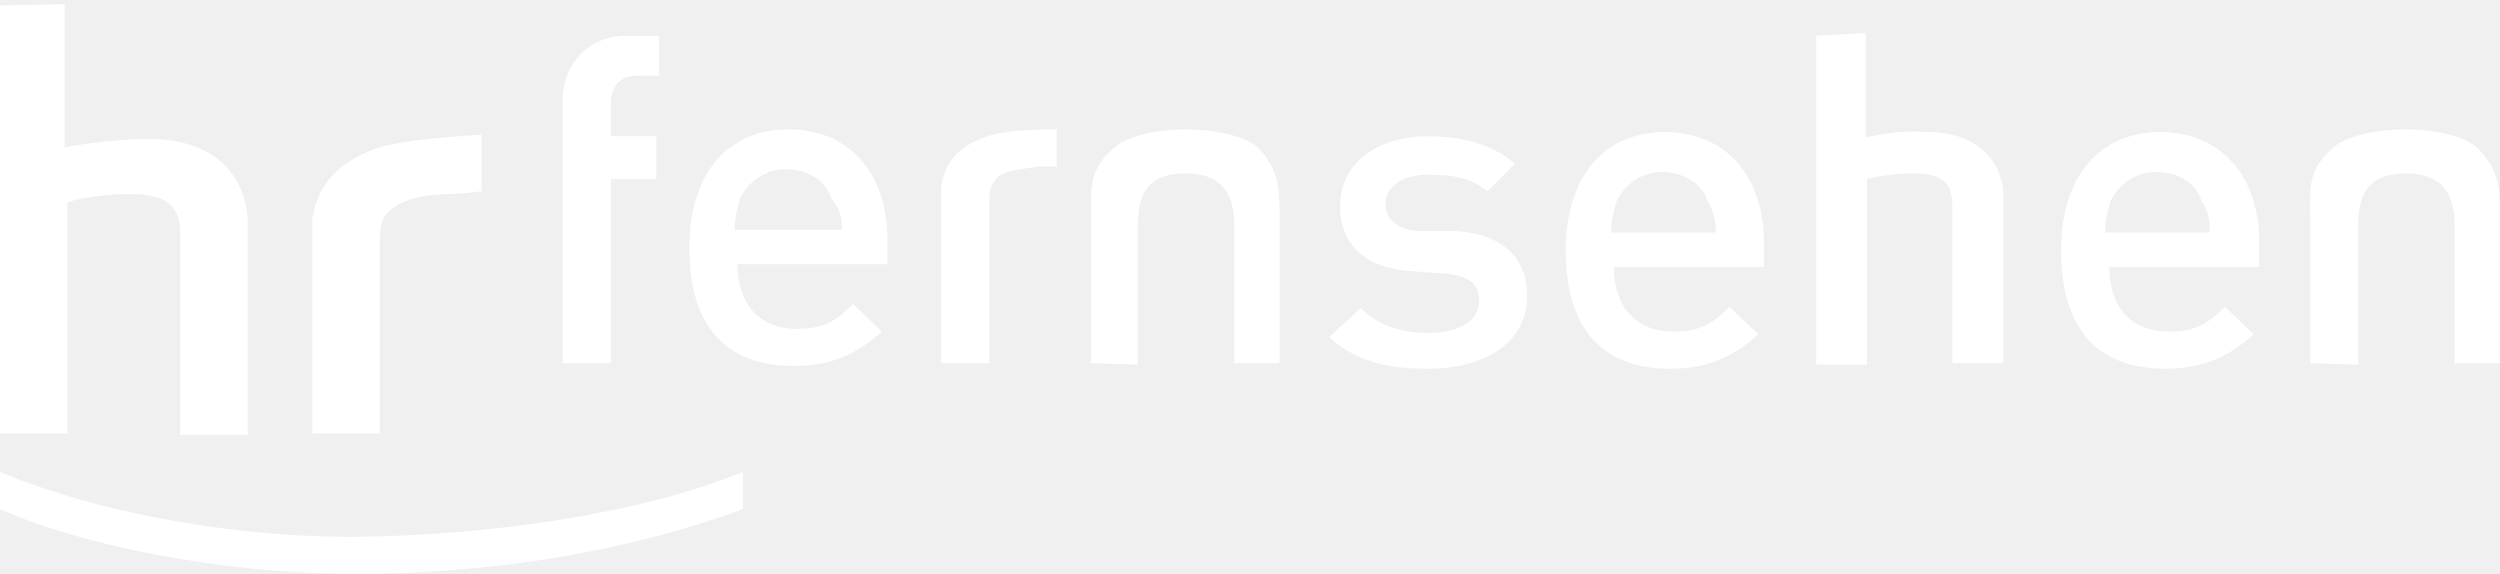
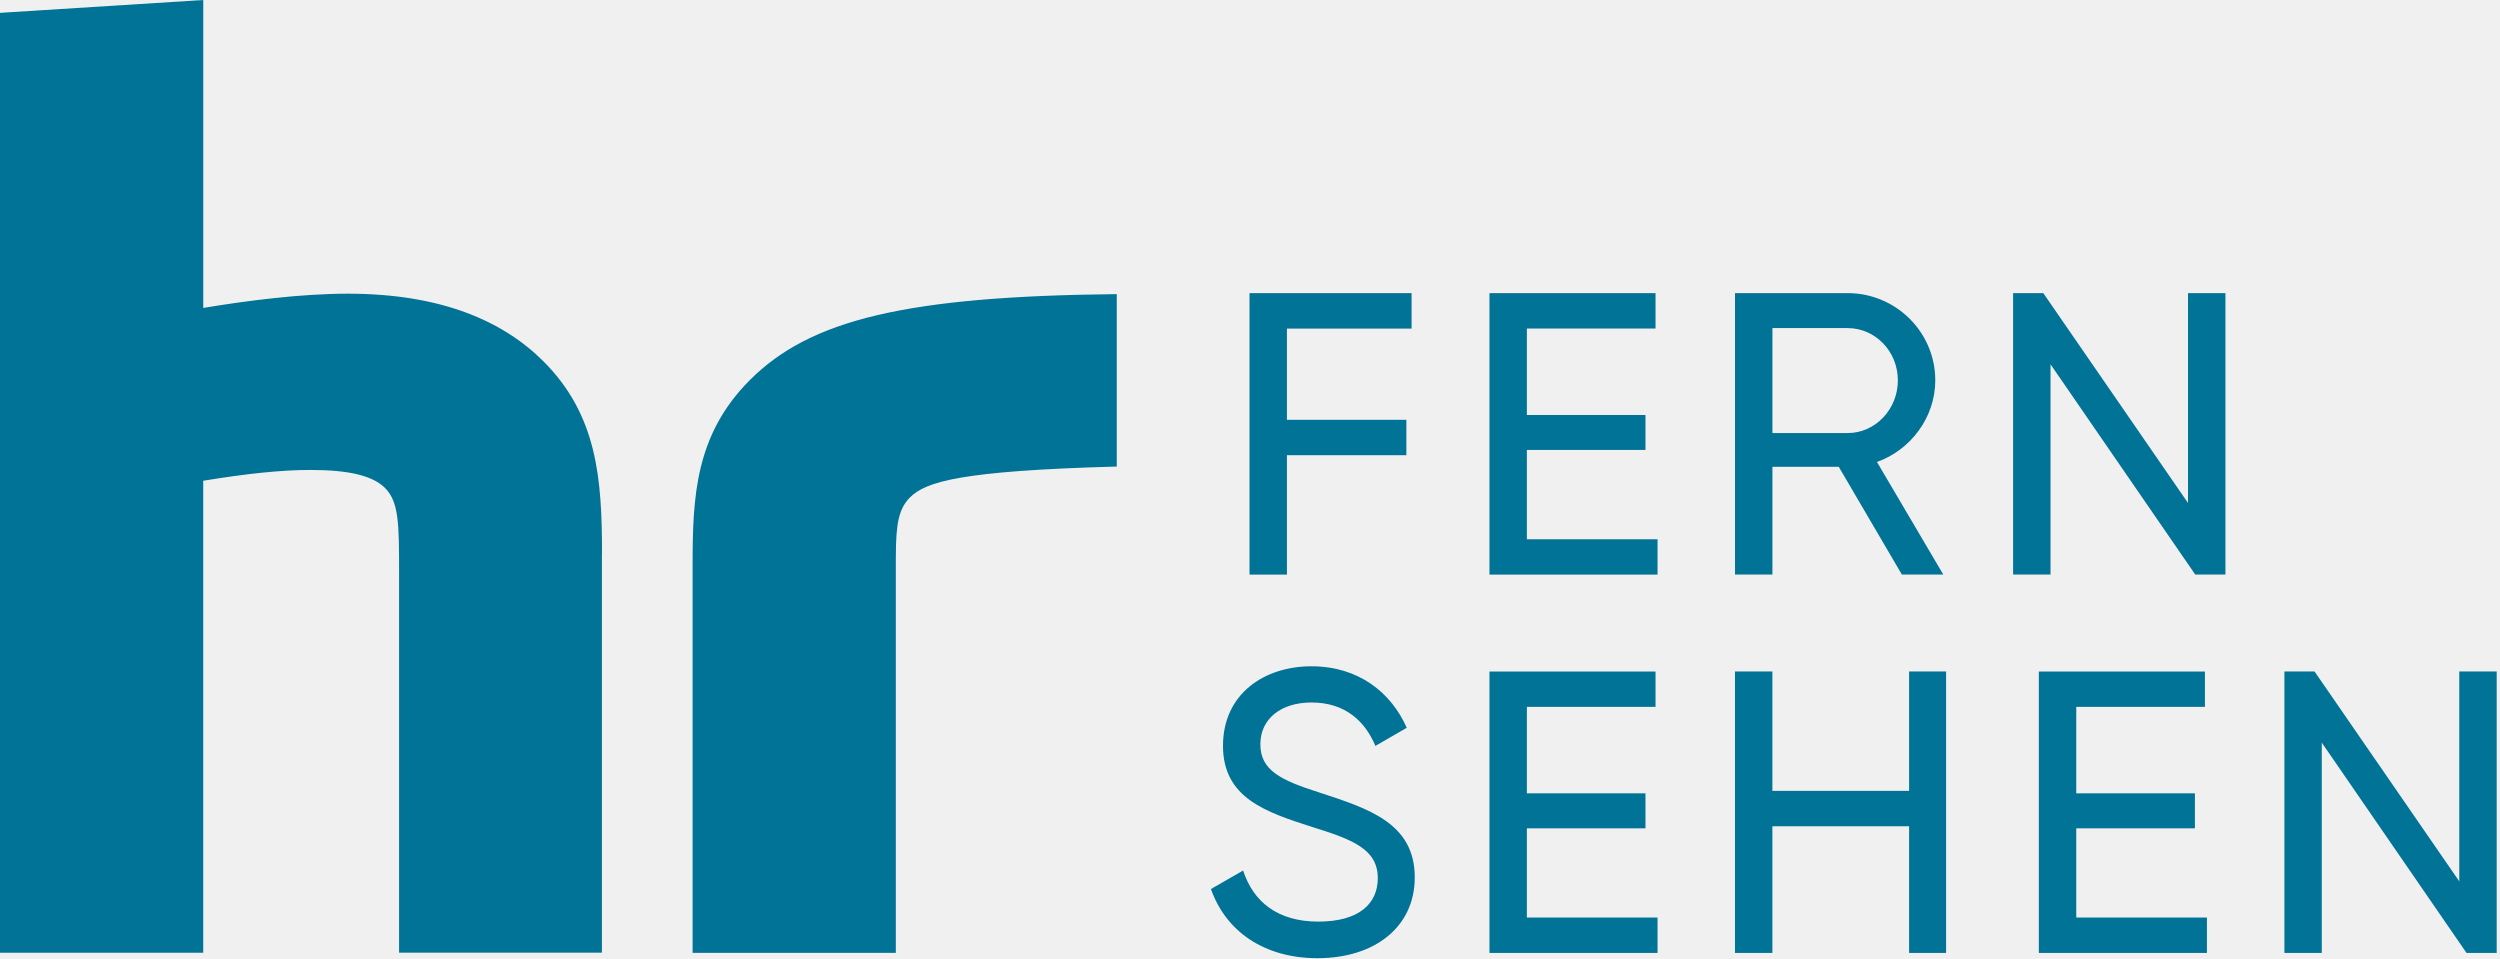
- <svg xmlns="http://www.w3.org/2000/svg" version="1.1" id="hr_fernsehen" x="0px" y="0px" width="181.7px" height="41.7px" viewBox="0 0 181.7 41.7" style="enable-background:new 0 0 181.7 41.7;" xml:space="preserve">
-   <style type="text/css">
- 	.st0{fill:#FFFFFF;}
- </style>
-   <g>
-     <path class="st0" d="M27.4,41.7C18.2,41.9,7,40.1,0,37v-2.7c7.4,3.1,17.8,4.9,26.8,4.7c9.8-0.2,20.1-1.8,27.2-4.7V37   C46.1,39.9,37.1,41.5,27.4,41.7" />
-     <path class="st0" d="M4.7,0.3v10.4c0,0,3.3-0.6,6.1-0.6c4.7,0,7,2.5,7.2,5.9c0,0.8,0,1.4,0,2.1v13.5h-4.9V17.8   c0-1.8,0.2-3.7-3.7-3.7c-2.7,0-4.5,0.6-4.5,0.6v16.8H0V0.4L4.7,0.3z" />
-     <path class="st0" d="M35,9.8c0,0-4.5,0.2-7,0.8c-2.9,0.8-4.9,2.5-5.3,5.3c0,0.6,0,0.8,0,2.1v13.5h4.9V17.8c0-1.2,0-2,1-2.7   c1-0.8,2.9-1,4.1-1c0.8,0,2.3-0.2,2.3-0.2V9.8z" />
-     <path class="st0" d="M61.2,16.7h-7.8c0-1,0.2-1.6,0.4-2.3c0.6-1.2,1.8-2.1,3.3-2.1c1.6,0,2.9,0.8,3.3,2.1   C61,15.1,61.2,15.7,61.2,16.7 M64.5,19v-1.6c0-4.7-2.7-8-7.2-8c-4.3,0-7.2,3.1-7.2,8.6c0,6.4,3.3,8.6,7.6,8.6c2.9,0,4.7-1,6.4-2.5   l-2.1-2c-1.2,1.2-2.1,1.8-4.1,1.8c-2.7,0-4.3-1.8-4.3-4.7h10.9V19z" />
-     <path class="st0" d="M103.8,26.8c-2.7,0-5.1-0.4-7.2-2.3l2.3-2.1c1.4,1.4,3.3,1.8,4.9,1.8c2.1,0,3.7-0.8,3.7-2.3   c0-1.2-0.6-1.8-2.3-2l-2.7-0.2c-3.1-0.2-5.1-1.8-5.1-4.7c0-3.3,2.9-5.1,6.4-5.1c2.5,0,4.7,0.6,6.3,2l-2,2c-1.2-1-2.5-1.2-4.3-1.2   c-2.1,0-3.1,1-3.1,2.1c0,1,0.6,1.8,2.3,2h2.9c3.1,0.2,5.1,1.8,5.1,4.7C111,24.9,107.9,26.8,103.8,26.8" />
-     <path class="st0" d="M124.7,16.9h-7.6c0-1,0.2-1.6,0.4-2.3c0.6-1.2,1.8-2.1,3.3-2.1s2.9,0.8,3.3,2.1   C124.5,15.3,124.7,15.9,124.7,16.9 M128.2,19.2v-1.6c0-4.7-2.7-8-7.2-8c-4.3,0-7.2,3.1-7.2,8.6c0,6.4,3.3,8.6,7.6,8.6   c2.9,0,4.7-1,6.4-2.5l-2.1-2c-1.2,1.2-2.1,1.8-4.1,1.8c-2.7,0-4.3-1.8-4.3-4.7h10.9V19.2z" />
-     <path class="st0" d="M160.6,16.9H153c0-1,0.2-1.6,0.4-2.3c0.6-1.2,1.8-2.1,3.3-2.1c1.6,0,2.9,0.8,3.3,2.1   C160.5,15.3,160.6,15.9,160.6,16.9 M164.2,19.2v-1.6c0-4.7-2.7-8-7.2-8c-4.3,0-7.2,3.1-7.2,8.6c0,6.4,3.3,8.6,7.6,8.6   c2.9,0,4.7-1,6.4-2.5l-2.1-2c-1.2,1.2-2.1,1.8-4.1,1.8c-2.7,0-4.3-1.8-4.3-4.7h10.9L164.2,19.2L164.2,19.2z" />
-     <path class="st0" d="M46.3,5.5h1.6V2.6h-2.3c-2.9,0-4.5,2-4.7,4.3v19.5h3.5V13h3.3V9.9h-3.3V7.6C44.4,6.3,45,5.5,46.3,5.5" />
-     <path class="st0" d="M135.6,2.4V10c0,0,2.3-0.6,4.5-0.4c3.5,0,5.3,2,5.5,4.3c0,0.6,0,1,0,1.6v10.9h-3.7V15.3c0-1.2,0-2.7-2.7-2.7   c-2,0-3.5,0.4-3.5,0.4v13.5H132V2.6L135.6,2.4z" />
-     <path class="st0" d="M79.3,26.4V15.7c0-2-0.2-3.3,1.6-4.9c1-1,3.5-1.4,5.3-1.4s4.3,0.4,5.3,1.4c1.5,1.6,1.5,3.1,1.5,4.9v10.7h-3.3   V16.3c0-2.5-1.2-3.7-3.5-3.7c-2.5,0-3.5,1.2-3.5,3.7v10.2L79.3,26.4L79.3,26.4z" />
-     <path class="st0" d="M167.9,26.4V15.7c0-2-0.2-3.3,1.6-4.9c1-1,3.5-1.4,5.3-1.4s4.3,0.4,5.3,1.4c1.6,1.6,1.6,3.1,1.6,4.9v10.7h-3.3   V16.3c0-2.5-1.2-3.7-3.5-3.7c-2.5,0-3.5,1.2-3.5,3.7v10.2L167.9,26.4L167.9,26.4z" />
-     <path class="st0" d="M76.6,9.4c-0.6,0-2.9,0-4.5,0.4c-2.1,0.6-3.5,1.8-3.7,3.9c0,0.4,0,0.6,0,1.6v11.1h3.5V14.9c0-0.8,0-1.4,0.6-2   s2-0.6,2.9-0.8c0.4,0,1,0,1.4,0V9.4C76.8,9.4,76.6,9.4,76.6,9.4z" />
-   </g>
+ <svg xmlns="http://www.w3.org/2000/svg" id="Ebene_1" viewBox="0 0 574 220">
+   <defs>
+     <style>.cls-1{fill:#007396; stroke-width:0px;}</style>
+   </defs>
+   <path class="cls-1" d="m302.49,220c-12.28,0-21.05-6.19-24.46-15.88l7.39-4.25c2.31,7.11,7.85,11.73,17.26,11.73s13.66-4.16,13.66-9.97c0-6.65-5.72-8.86-15.23-11.81-10.34-3.33-20.31-6.56-20.31-18.56s9.51-18.28,20.31-18.28,18.28,6,21.88,14.12l-7.2,4.16c-2.31-5.54-6.83-9.97-14.68-9.97-6.93,0-11.73,3.69-11.73,9.6s4.53,8.21,13.57,11.08c11.26,3.69,21.88,7.02,21.88,19.48,0,11.35-9.14,18.55-22.34,18.55m21.61-144.57v-8.12h-37.21v64.62h8.59v-27.42h27.42v-8.12h-27.42v-20.95h28.62Zm26.47,48.37v-20.49h27.23v-8.03h-27.23v-19.85h29.54v-8.12h-38.13v64.62h38.59v-8.12h-30Zm56.38-24.37h17.26c6.37,0,11.54-5.45,11.54-12.1s-5.17-12-11.54-12h-17.26v24.1Zm15.23,7.75h-15.23v24.74h-8.59v-64.62h25.85c11.08,0,20.13,8.95,20.13,20.03,0,8.49-5.63,15.97-13.39,18.74l15.23,25.85h-9.51l-14.49-24.74Zm80.19-39.88v48.19l-33.23-48.19h-6.93v64.62h8.59v-48.28l33.23,48.28h6.93v-64.62h-8.59Zm-160.39,86.87v64.62h38.59v-8.12h-30v-20.49h27.23v-8.03h-27.23v-19.85h29.54v-8.12h-38.13Zm96.35,0v27.42h-31.39v-27.42h-8.59v64.62h8.59v-29.08h31.39v29.08h8.49v-64.62h-8.49Zm29.79,0v64.62h38.59v-8.12h-30v-20.49h27.24v-8.03h-27.24v-19.85h29.54v-8.12h-38.13Zm96.53,0v48.19l-33.23-48.19h-6.92v64.62h8.58v-48.28l33.23,48.28h6.93v-64.62h-8.59Zm-426.43-27.05c0-17.16-1.07-31.78-13.44-44.15-9.27-9.27-23.49-15.54-44.94-15.54-10.59,0-23.06,1.58-33.17,3.27V0L0,2.95v215.8h46.66v-108.37c9.89-1.62,17.84-2.48,24.64-2.48,9.04,0,14.34,1.39,17.09,4.13,3.19,3.18,3.24,8.2,3.24,19.33v87.38h46.57v-91.63Zm67.47.59c0-7.42.67-10.93,3.24-13.5,3.65-3.65,11.79-6.12,47.48-7.09v-39.59c-48.35.5-70.34,5.84-84.21,19.7-12.56,12.56-13.18,26.75-13.18,42.56v88.99h46.66v-91.08Z" />
</svg>
